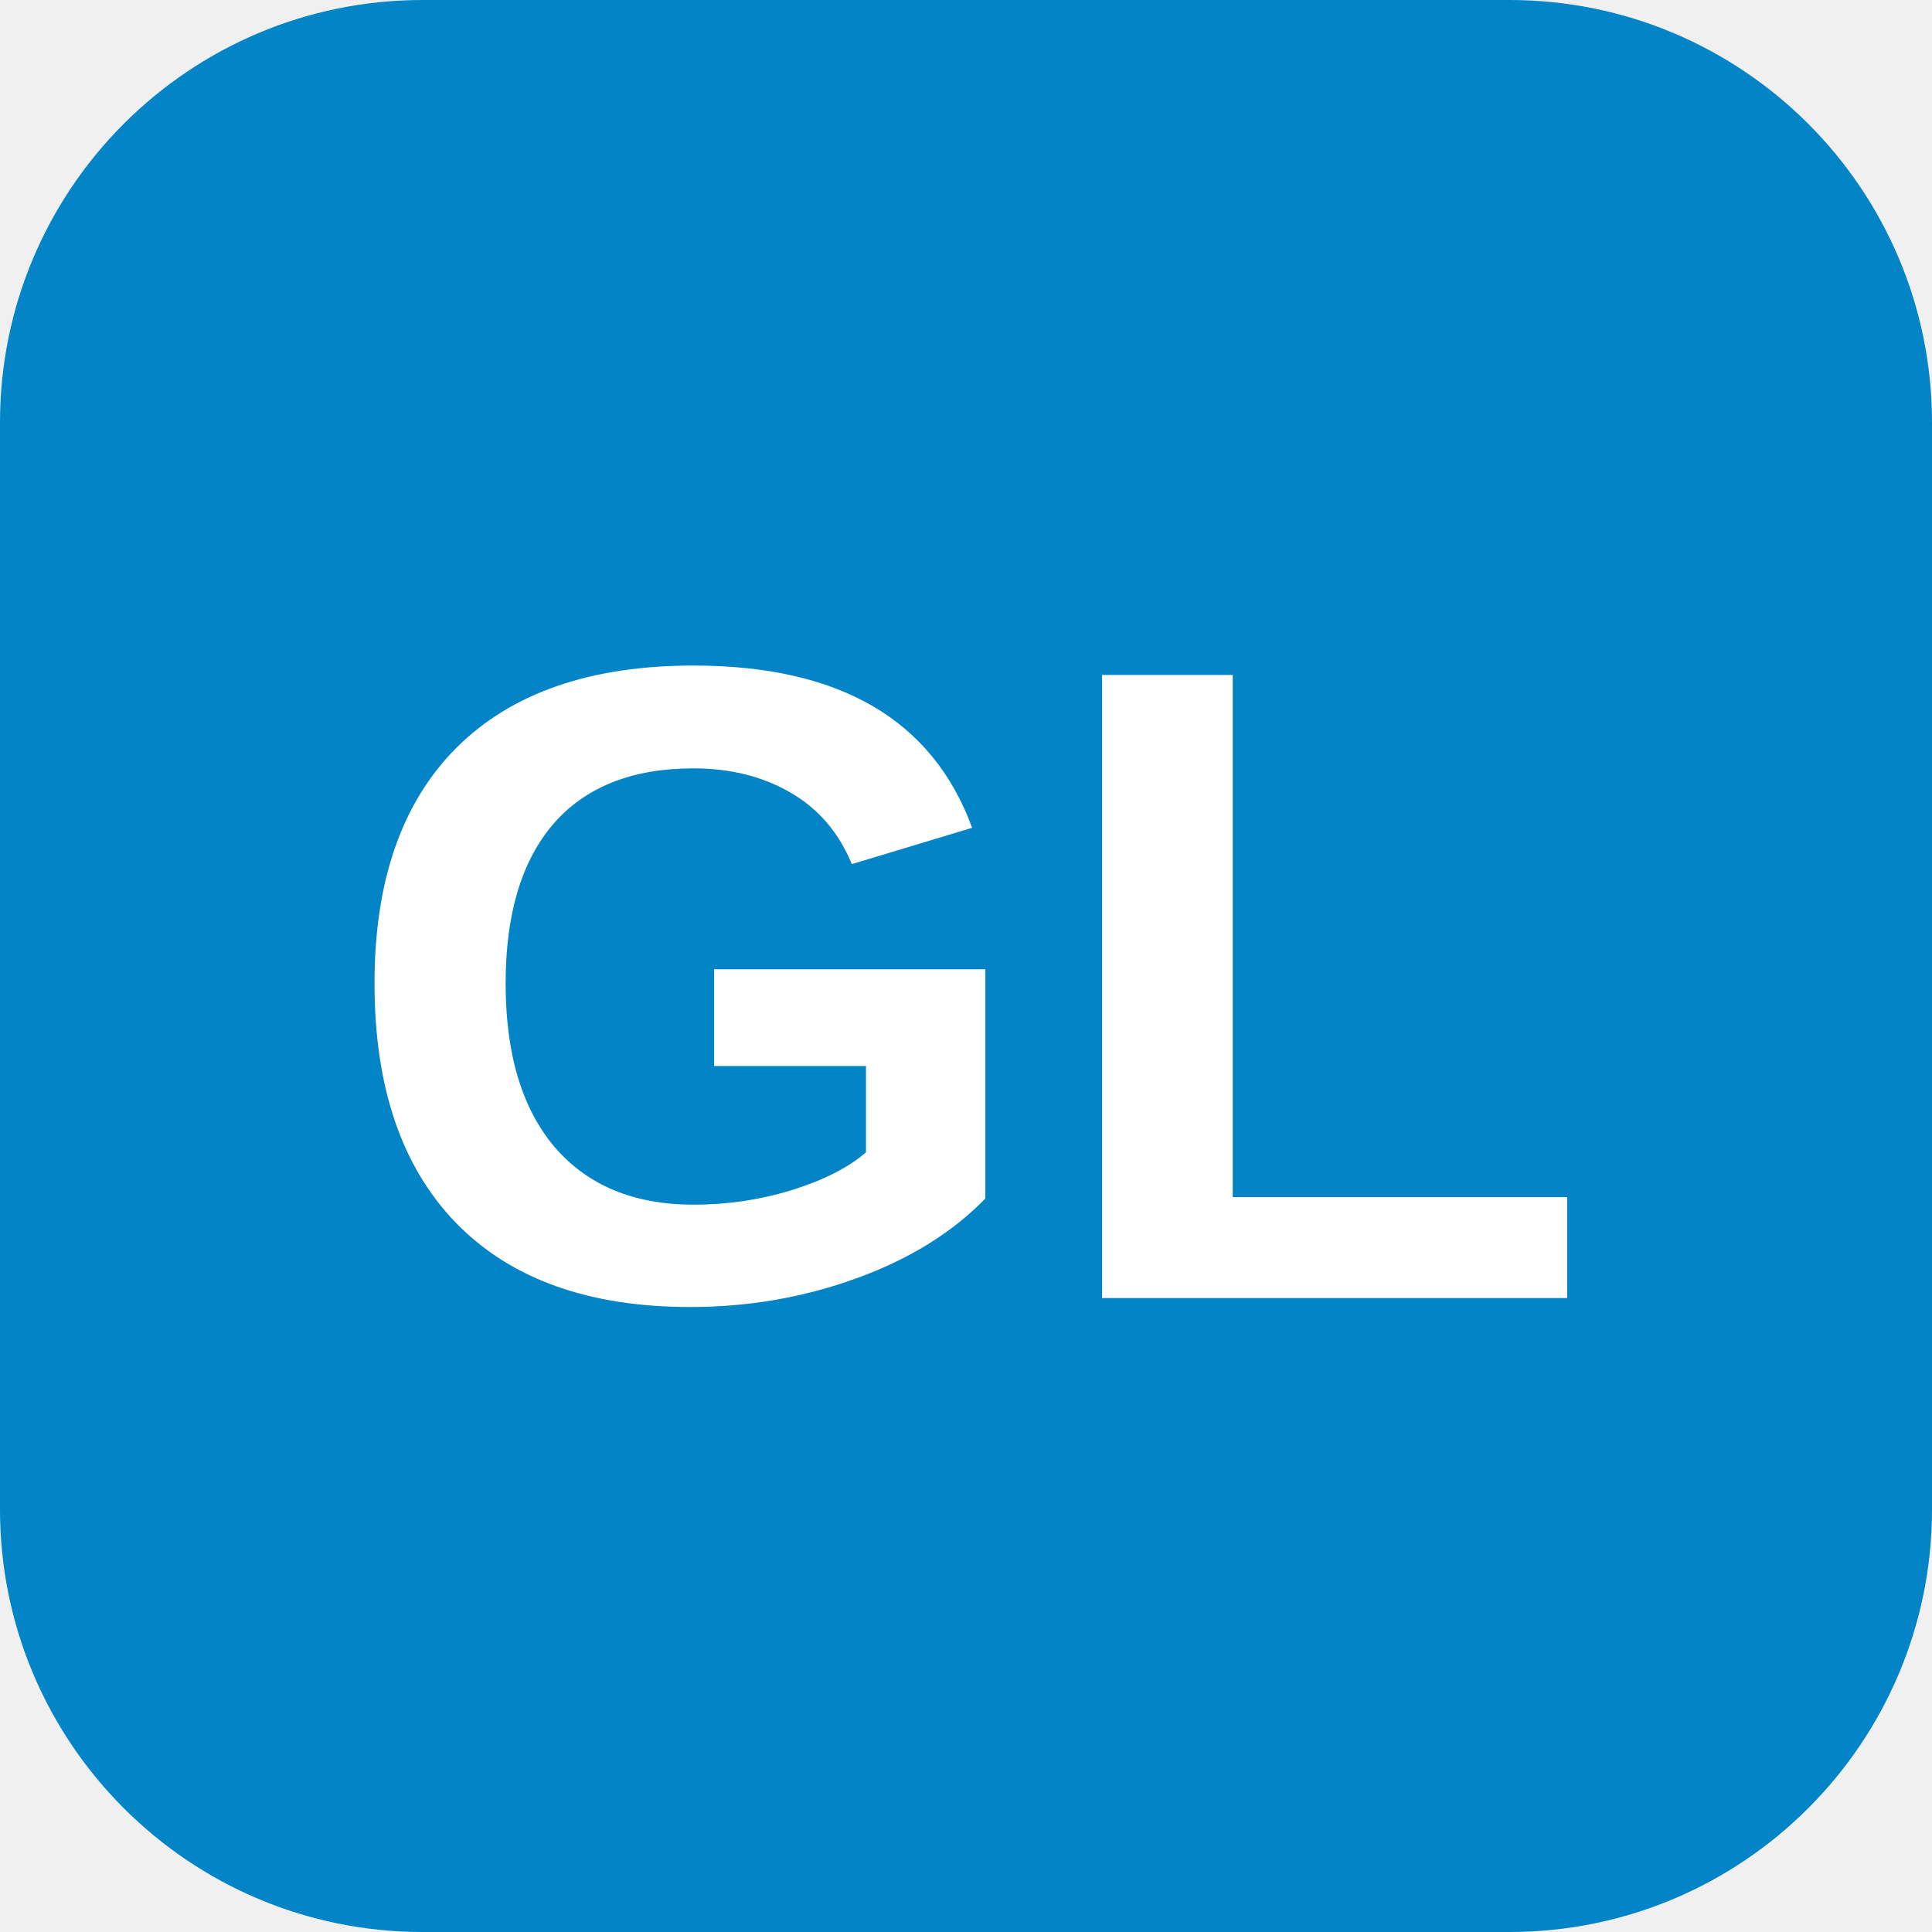
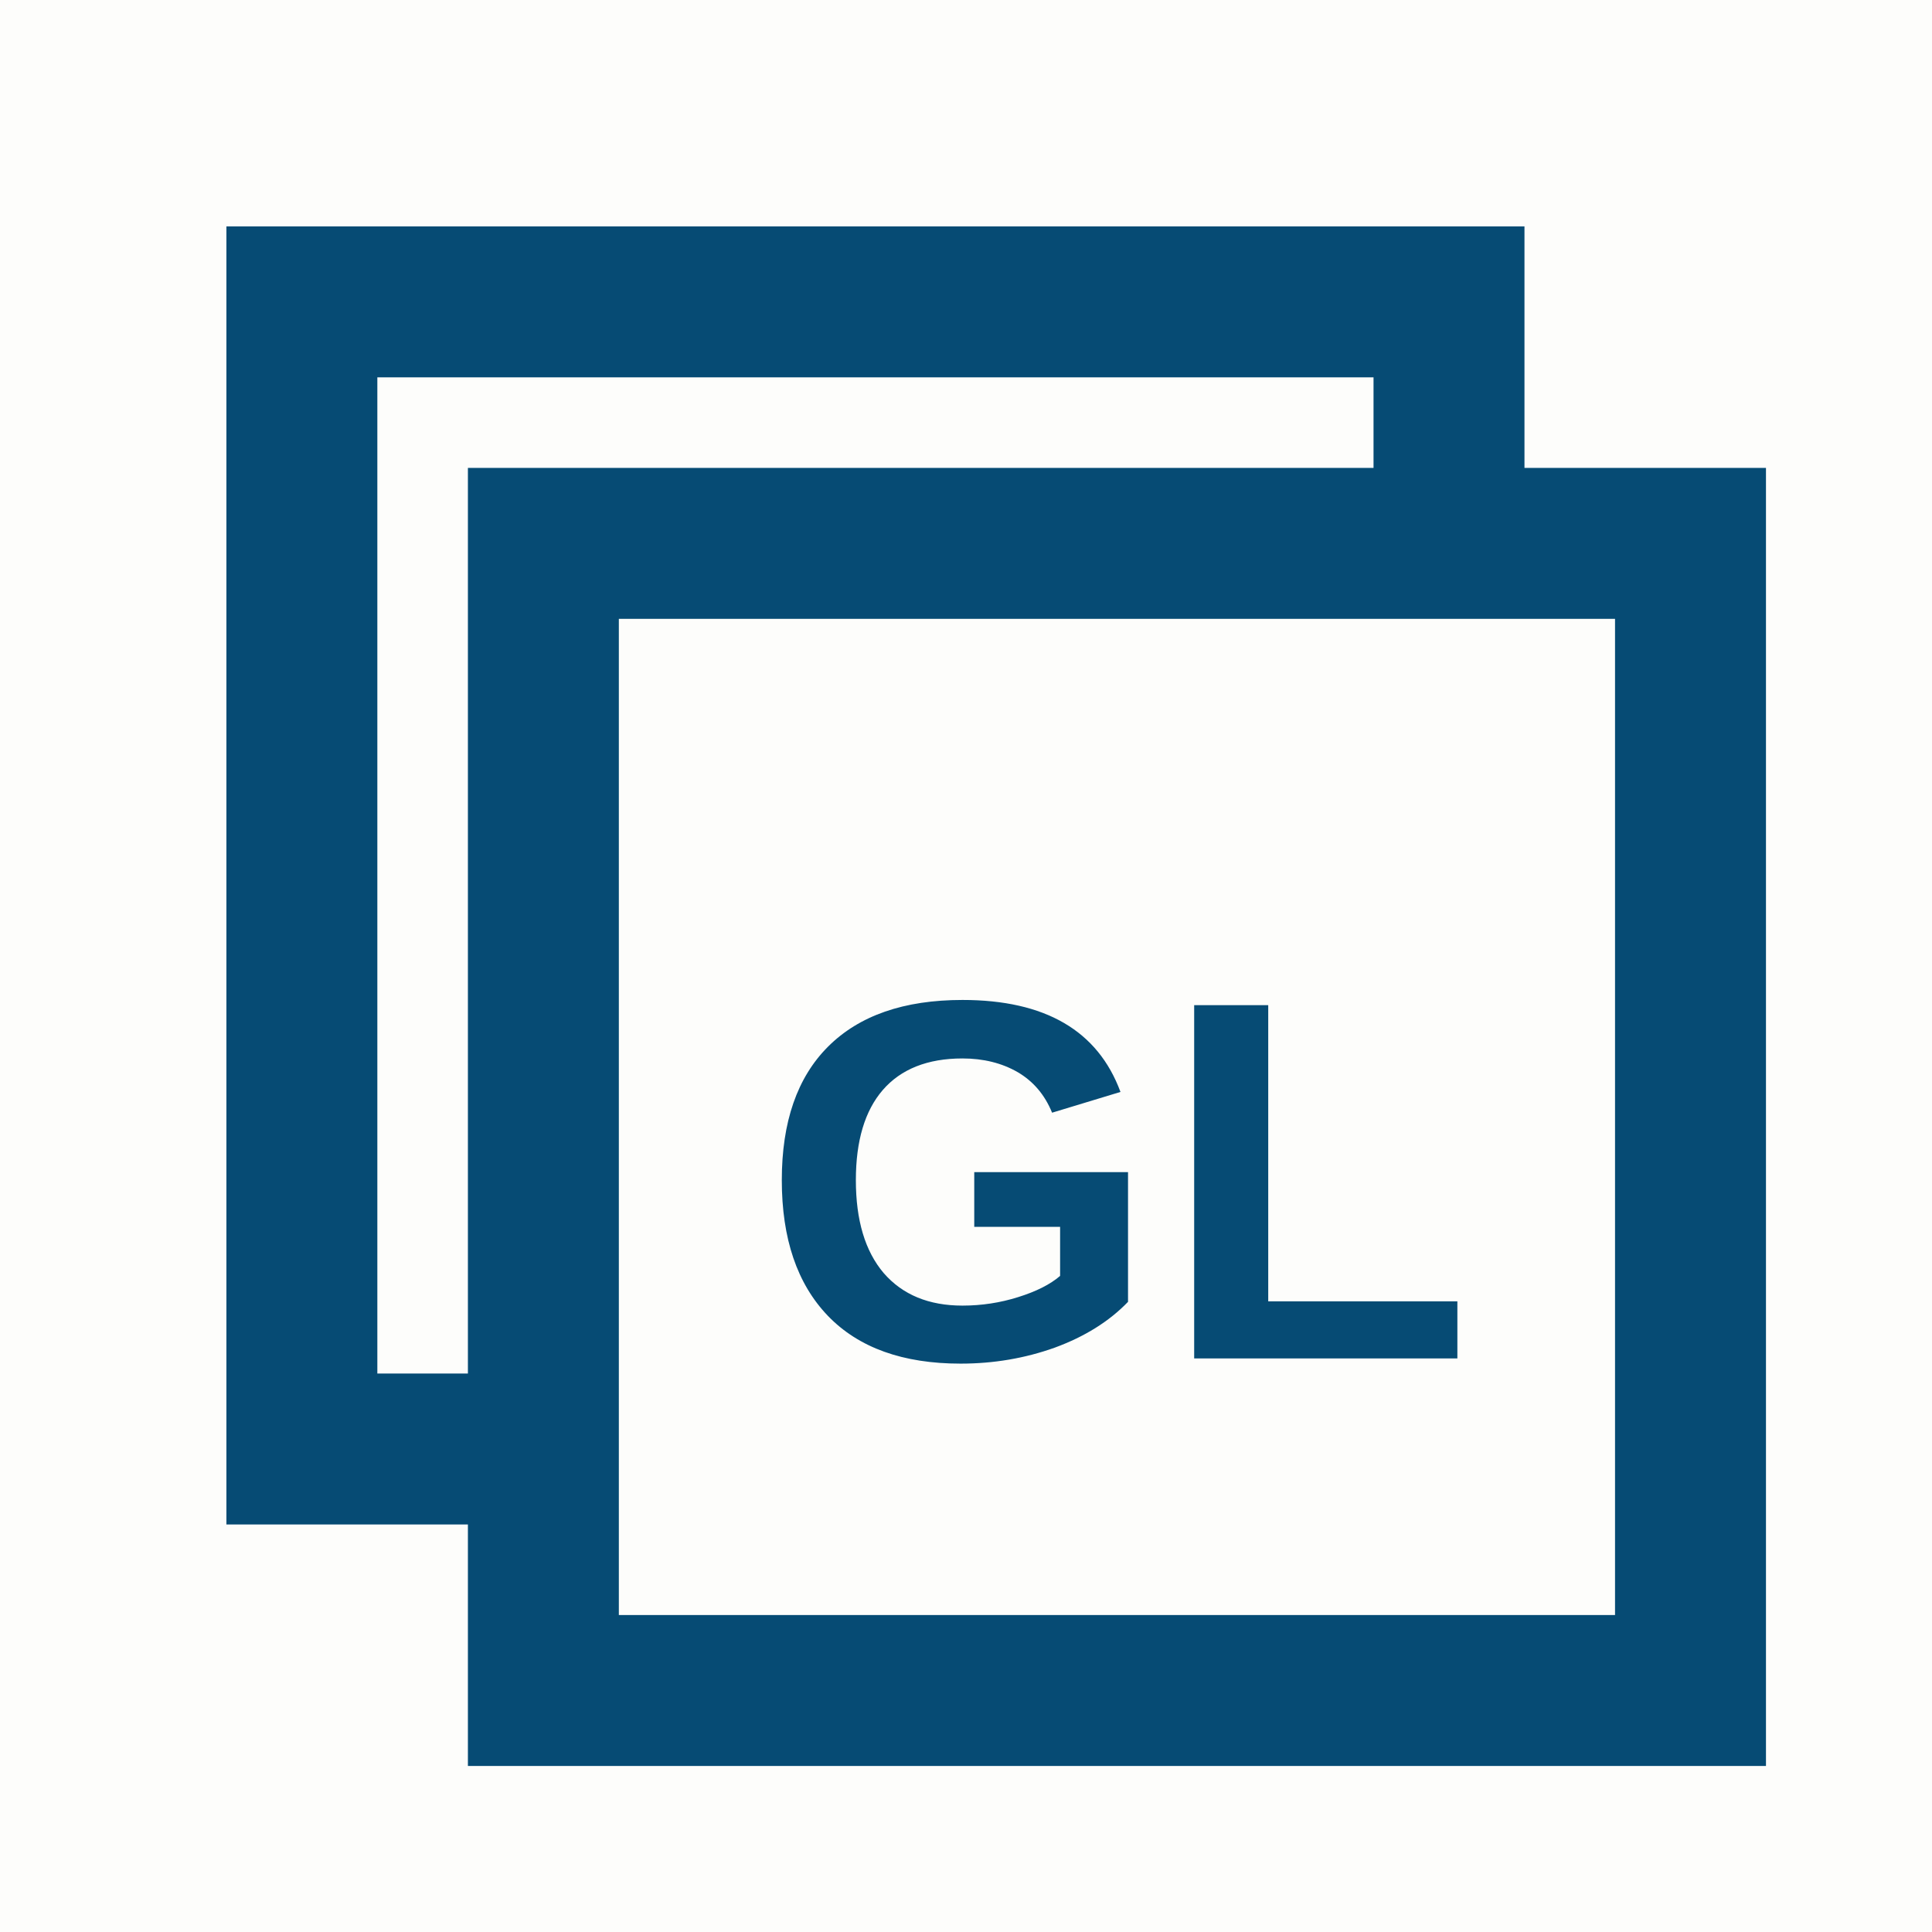
<svg xmlns="http://www.w3.org/2000/svg" viewBox="0 0 64 64">
-   <rect width="64" height="64" rx="14" fill="#0284c7" />
-   <text x="32" y="43" text-anchor="middle" font-family="Arial,Helvetica,sans-serif" font-size="30" font-weight="800" fill="#fff">GL</text>
+   <rect width="64" height="64" fill="#fdfdfb" />
+   <path d="M10 10h38v38H10z" fill="none" stroke="#064b74" stroke-width="5" />
+   <path d="M18 18h38v38H18z" fill="#fdfdfb" stroke="#064b74" stroke-width="5" />
+   <text x="37" y="45" text-anchor="middle" font-family="Arial,Helvetica,sans-serif" font-size="17" font-weight="800" fill="#064b74">GL</text>
</svg>
